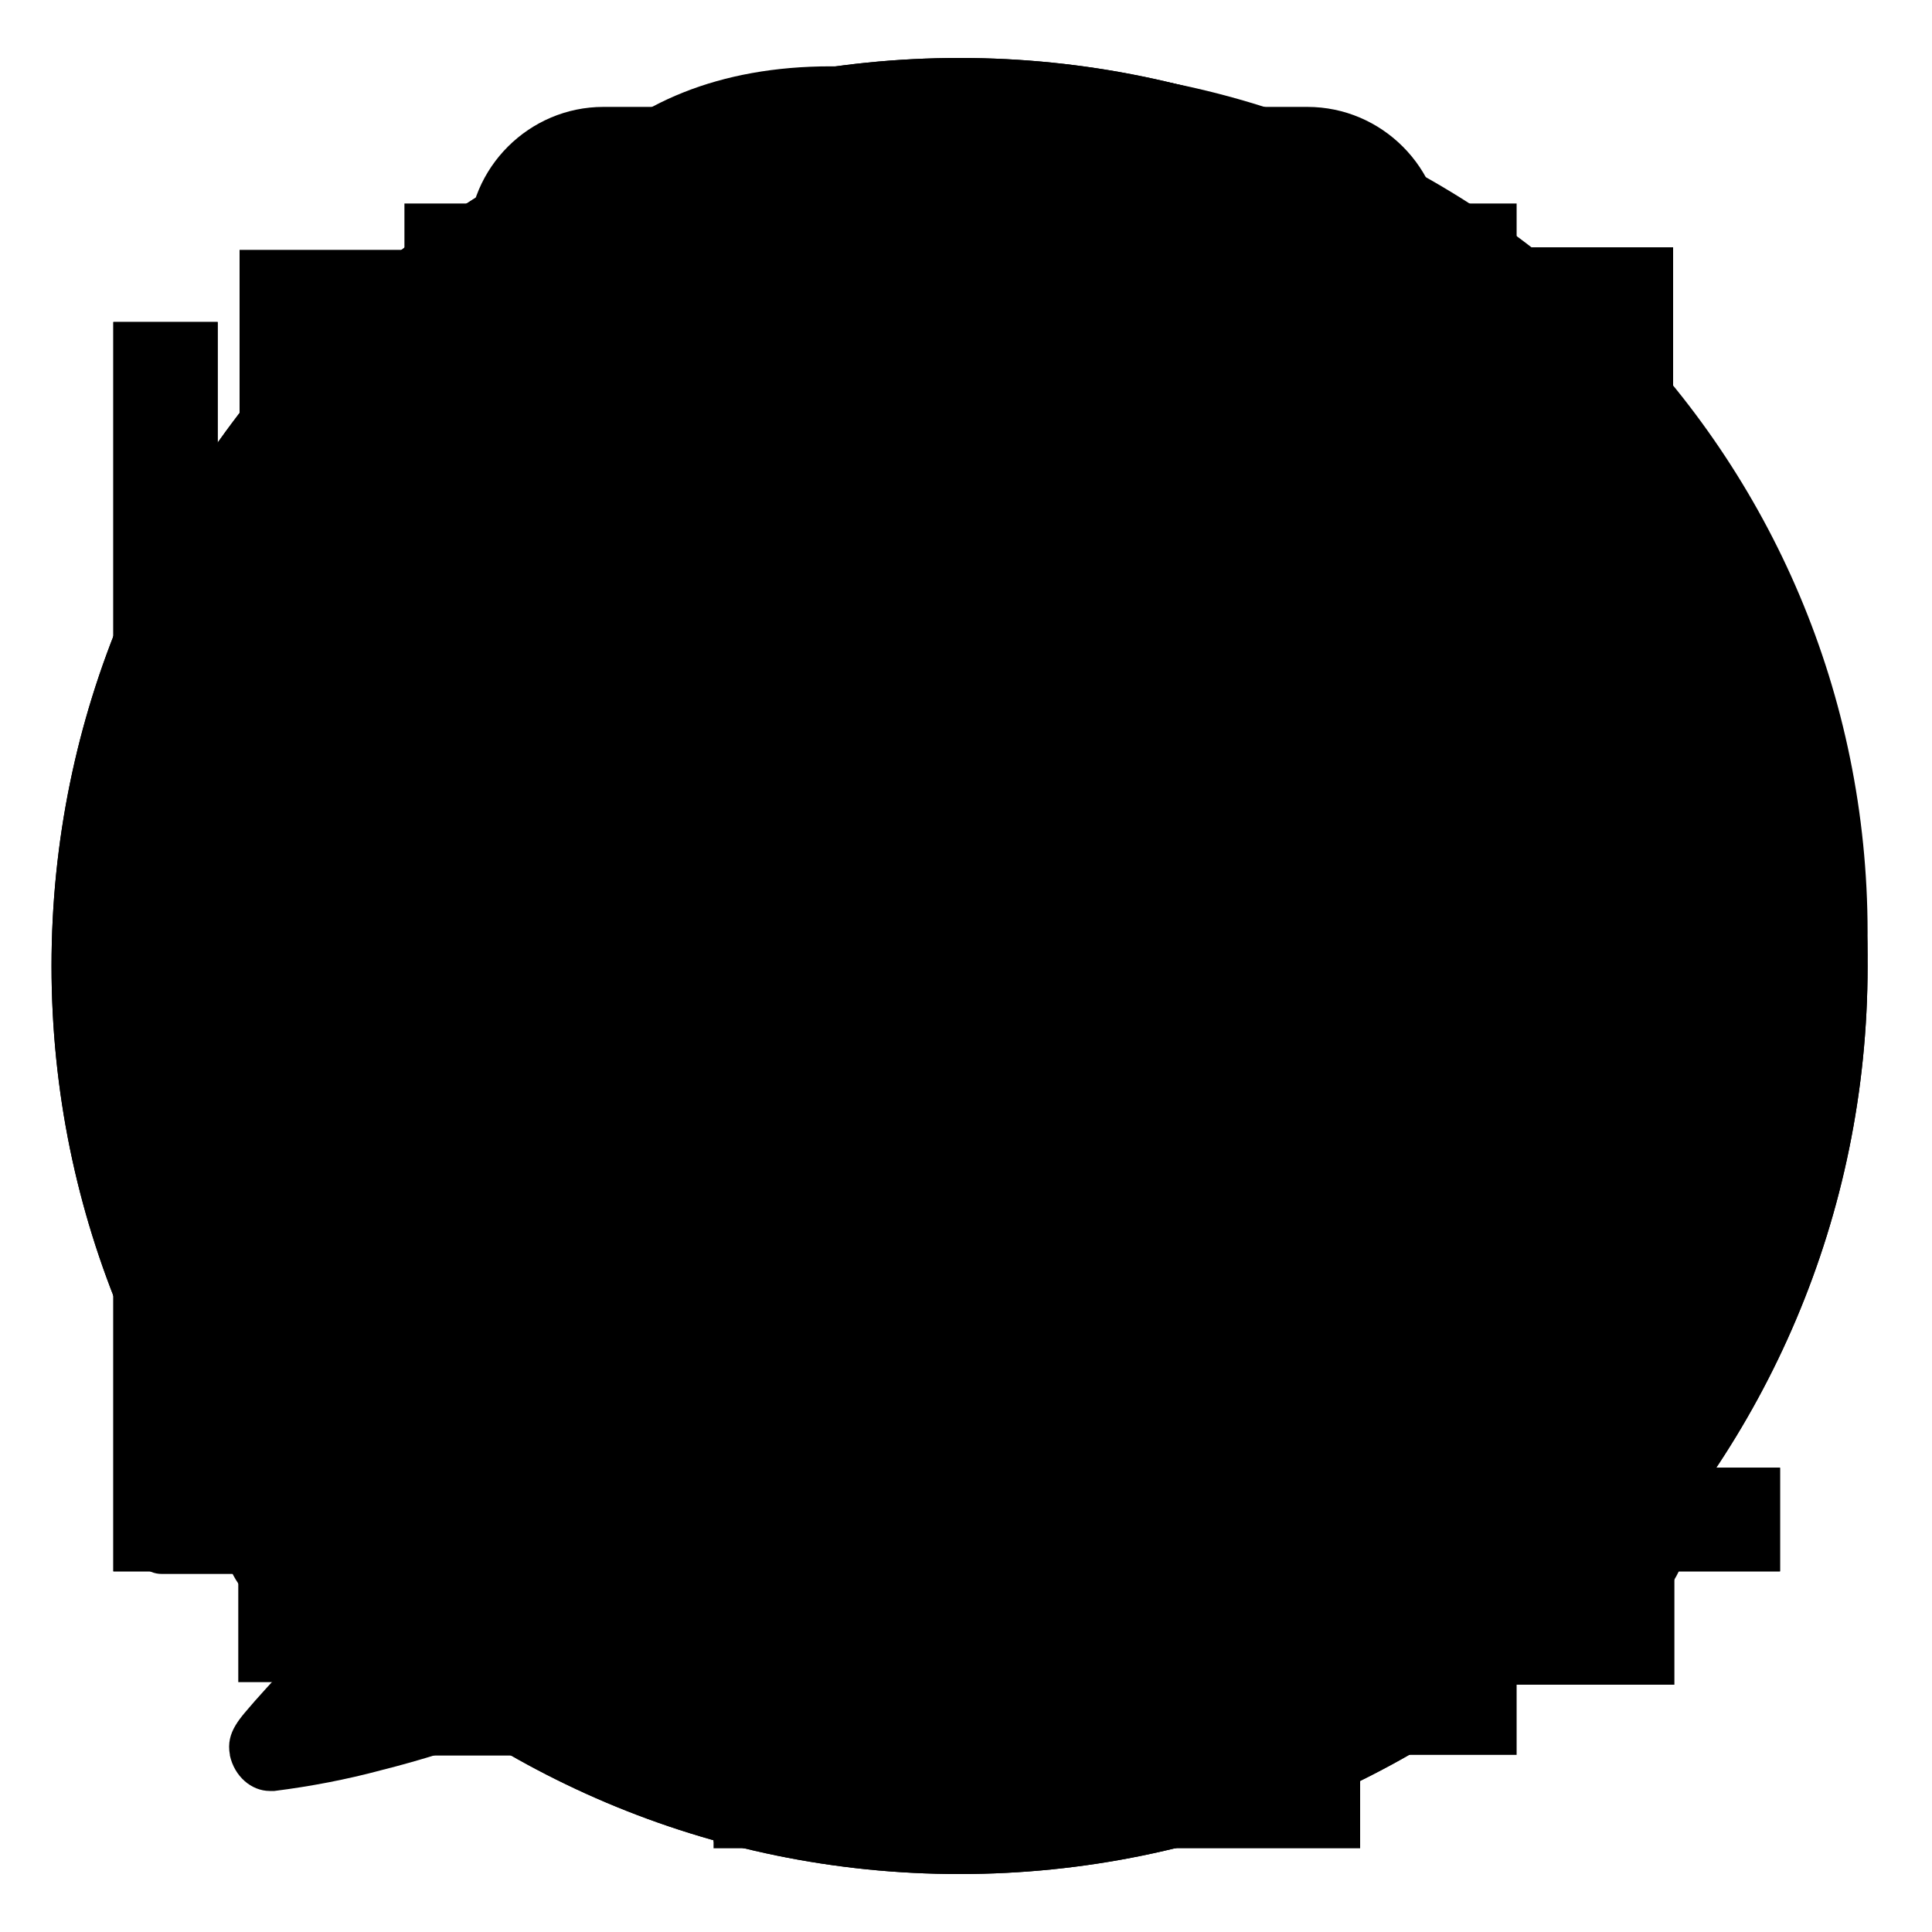
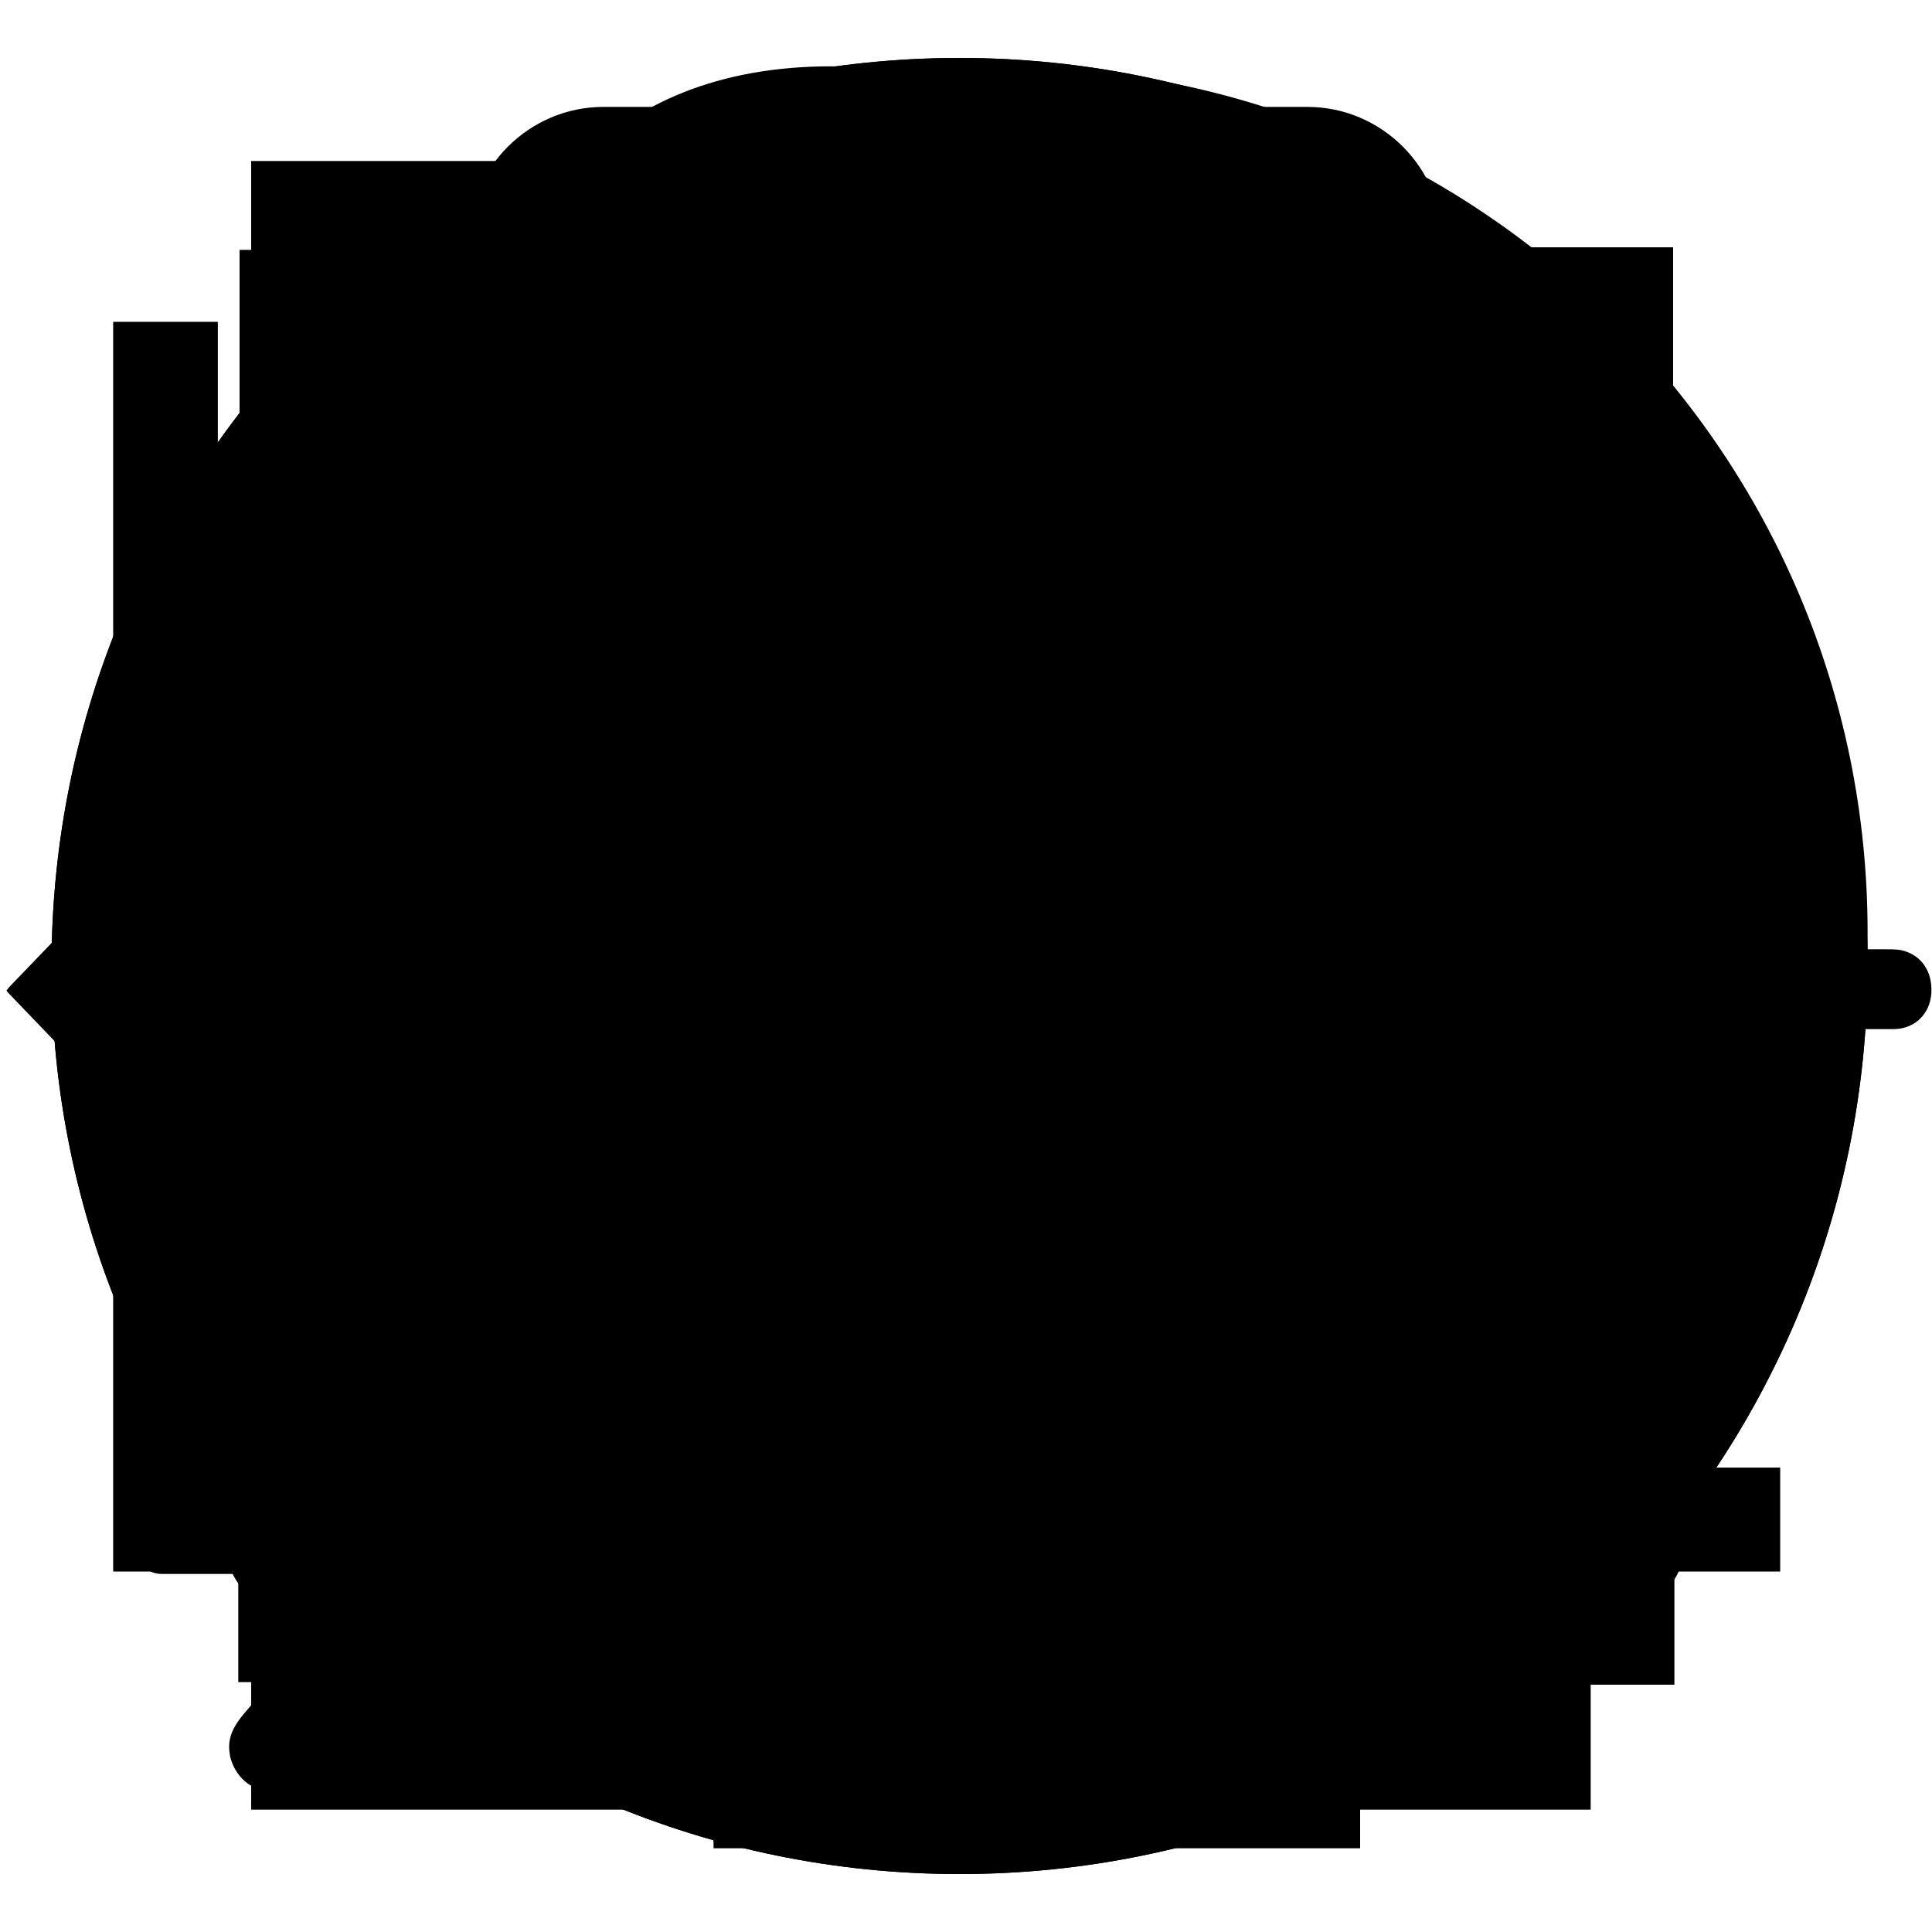
<svg xmlns="http://www.w3.org/2000/svg" version="1.1" id="metric-icons" x="0px" y="0px" viewBox="0 0 300 300" style="enable-background:new 0 0 300 300;" xml:space="preserve">
  <style type="text/css">
	.st0{display:none;}
	.st1{fill:#010101;}
</style>
  <path id="not-used1" class="st0" d="M619.4-134c3.7,5.2,7,10.8,10.2,16.3c0.5,0.9,1.2,1.5,2.2,1.4s1.5-0.7,1.9-1.6  c2.6-6.7,5.6-13.2,9-19.5c6.7-12.7,15-24.4,25-34.8c2.8-2.8,5.7-5.6,8.6-8.4c0.9-0.9,1.8-1.7,2.4-2.8c1.2-1.9,0.5-3.9-1.7-4.6  c-1.3-0.4-2.6-0.3-4,0.1c-2.2,0.7-4.1,1.9-6,3.2c-4.5,3.1-8.7,6.9-12.6,10.6c-8.7,8.3-16.7,17.1-24.5,26.2c-0.4,0.4-0.6,0.4-1,0.2  c-4-2-7.9-4-12.1-5.5c-2.1-0.8-4.3-1.5-6.6-1.5c-0.2,0-0.4,0-0.6,0c-2.2,0.1-3.7,1.3-4.2,3.2c-0.2,1.1-0.1,2,0.9,2.9  C611.2-144.2,615.6-139.3,619.4-134z M733.1-96c-0.8,0-2.1-2.6-2.1-3.5V-203c0-0.8,1.3-1,2.1-1H756v-24.5  c0-14.3-10.3-24.5-24.7-24.5H552.5c-14.3,0-27.5,10.2-27.5,24.5v24.5h23.8c0.8,0,1.2,0.2,1.2,1v103.5c0,0.8-0.4,3.5-1.2,3.5H525  v22.1c0,14.3,13.2,26.9,27.5,26.9h178.8c14.3,0,24.7-12.6,24.7-26.9V-96H733.1z M698-98.5c0,0.8-0.7,1.5-1.5,1.5h-111  c-0.8,0-1.5-0.7-1.5-1.5v-104c0-0.8,0.7-1.5,1.5-1.5h111c0.8,0,1.5,0.7,1.5,1.5V-98.5z M568.2-220.3h-16.6v-16.5h16.6V-220.3z   M608.9-220.3h-16.6v-16.5h16.6V-220.3z M649.7-220.3h-16.6v-16.5h16.6V-220.3z M690.4-220.3h-16.6v-16.5h16.6V-220.3z M731.1-220.3  h-16.6v-16.5h16.6V-220.3z M568.2-66.5h-16.6v-16.6h16.6V-66.5z M608.9-66.5h-16.6v-16.6h16.6V-66.5z M649.7-66.5h-16.6v-16.6h16.6  V-66.5z M690.4-66.5h-16.6v-16.6h16.6V-66.5z M731.1-66.5h-16.6v-16.6h16.6V-66.5z" />
  <g id="ctr">
    <path d="M91.7,177c8.3,8.9,16.4,16.2,23.2,14.9c4.7-0.9,4.6-6.4,4.6-6.4s-2.3-84,0-123.5c0.7-12.7,21.2-11.4,22.7-1.4   c1.8,12.7,5,77.2,5,77.2s6.4-0.9,9.6-1.4c3.2-0.5,7.3,0.9,7.3,0.9s58.5,16,63.1,20.5s2.7,7.4,2.7,7.4s1.8,49.8,0,60.8   S212,255.1,212,255.1H111.1c0,0-22.8-25.6-35-48.3s-12.1-39.5-3.3-41.1C81.6,164.3,88.2,173.2,91.7,177z M211.2,265.5H110.8V286   h100.4L211.2,265.5L211.2,265.5z M154.9,106.5c0,0,25.8-13.6,25.8-42.9s-17-53.3-51.7-53.3S76.2,33.2,76.2,63.5s33,46.1,33,46.1   l0.5-53.2c0,0,1.5-12,20.8-12s21,12.9,21,12.9l2.7,49.3L154.9,106.5z" />
  </g>
  <g id="viewability">
    <path d="M148.7,62.8C61.6,62.8,14.5,150,14.5,150s42.7,87.2,134.2,87.2c89,0,130.8-87.2,130.8-87.2S235.9,62.8,148.7,62.8z    M148.7,211.9c-34.2,0-61.9-27.7-61.9-61.9s27.7-61.9,61.9-61.9s61.9,27.7,61.9,61.9S182.9,211.9,148.7,211.9z M148.7,187   c-20.5,0-37-16.6-37-37s16.6-37,37-37s37,16.6,37,37S169.2,187,148.7,187z" />
  </g>
  <g id="time-in-view">
    <path d="M148.5,66.2c-59.1,0-107,47.9-107,107s47.9,107,107,107s107-47.9,107-107S207.6,66.2,148.5,66.2z M144.5,174V92.8   c0,0,2.4-0.1,3.3-0.1c44.4,0,80.8,36.3,80.8,80.7c0,0.1,0.4,0.6,0.4,0.6H144.5z M199.3,68.2l7.3-8.9c3.2-4,9.1-4.5,13.1-1.3   l17.6,14.4c4,3.2,4.5,9.1,1.3,13.1l-5.8,7.1C223.2,82.6,211.9,74.3,199.3,68.2z M180.4,34c0,7.1-5.8,13-13,13h-7.9v12h-27V47h-5.7   c-7.1,0-13-5.9-13-13s5.8-13,13-13h40.6C174.6,21,180.4,26.9,180.4,34z" />
  </g>
  <g id="replay-rate">
    <path d="M254.6,127.8c0,5-4.1,9.1-9.1,9.1h-63.4c-3.7,0-6.9-2.3-8.4-5.7c-1.4-3.3-0.7-7.2,2-9.8l19.5-19.5   c-13.3-12.3-30.9-19.4-49.4-19.4c-39.9,0-72.5,32.6-72.5,72.5s32.6,72.5,72.5,72.5c22.5,0,43.3-10.2,57.2-28.2c0.7-1,2-1.6,3.3-1.7   c1.3,0,2.5,0.4,3.5,1.3l19.4,19.5c1.7,1.6,1.7,4.2,0.3,6.1c-20.7,24.9-51.2,39.2-83.7,39.2c-59.9,0-108.7-48.8-108.7-108.7   S86,46.3,145.9,46.3c27.9,0,54.9,11.2,74.9,30L239.2,58c2.5-2.7,6.5-3.4,9.9-2c3.3,1.4,5.5,4.7,5.5,8.4L254.6,127.8L254.6,127.8z" />
  </g>
  <g id="impressions-old">
    <path d="M81.1,185.4H62.9l6.2-22.7c1.7-1.4,4.1-2.1,6.5-2.1h15.5h32.6V121c0-4.8-2.6-9.7-5.6-15.4c-4.1-7.7-8.7-16.4-8.7-28.1   c0-21.4,17.4-38.8,38.8-38.8S187,56.1,187,77.5c0,11.7-4.6,20.4-8.7,28.1c-3,5.7-5.6,10.6-5.6,15.3v39.5h32.8H221   c2.5,0,4.8,0.8,6.5,2.1l6.2,22.7h-18.2H81.1V185.4z M248.1,196.8H48.5c-7.6,0-13.9,6.2-13.9,13.9v27.4c0,7.6,6.2,13.9,13.9,13.9   h199.6c7.6,0,13.9-6.2,13.9-13.9v-27.4C262,203,255.7,196.8,248.1,196.8z" />
  </g>
  <g id="hot">
    <path d="M180.4,20.7c0,0,12.4,99.3-24.8,99.3S93.5,70.3,93.5,70.3S31.4,120,43.8,194.4s74.5,86.9,111.7,86.9s99.3-37.2,99.3-111.7   S180.4,20.7,180.4,20.7z M198.4,209.4c-14.9,27.5-70.8,42.4-86.9,15.8c-16.2-26.8,9.9-54,41.6-62.4c31.6-8.4,46.5-29.8,46.5-29.8   S223.9,162.3,198.4,209.4z" />
  </g>
  <g id="clicks">
    <polygon points="215.9,221.8 168.1,158.1 210.6,140 81.1,65.2 80.8,65.4 110.8,211.9 141.2,177 186.6,242.7  " />
  </g>
  <g id="impressions">
    <path d="M224.5,44.7c0-9.2-7.4-16.7-16.5-16.7H89c-9.1,0-16.5,7.5-16.5,16.7v210.5c0,9.2,7.4,16.7,16.5,16.7h119.1   c9.1,0,16.5-7.5,16.5-16.7V44.7H224.5z M115.4,47h66.2c1.1,0,2.1,1.3,2.1,2.5s-0.9,2.5-2.1,2.5h-66.2c-1.1,0-2.1-1.3-2.1-2.5   C113.3,48.3,114.2,47,115.4,47z M148.5,261.6c-6.6,0-12-5.4-12-12s5.4-12,12-12s12,5.4,12,12S155.1,261.6,148.5,261.6z M207.5,225   h-119V66h119V225z M202.5,72h-109v82h109V72z M148.5,118h-11v9h-8v-9h-8v-8h8v-10h8v10h11V118z M173.5,131h-8v-29.1   c-2,0.7-2.7,1.4-4.1,2c-1.4,0.6-2.9,1.2-4.2,1.6l-2.6-6.5c1.1-0.4,2.2-1,3.4-1.5c1.2-0.6,2.3-1.2,3.4-1.9c1.1-0.7,2.2-1.4,3.2-2.2   c1-0.8,1.9-1.1,2.8-2.5h6.1L173.5,131L173.5,131z" />
  </g>
  <g id="completion-rate">
    <path d="M257.7,150c0,60.2-49,109.2-109.2,109.2S39.3,210.2,39.3,150c0-23.7,7.5-46.2,21.6-65.2l0.2,0.2c2-2.7,5.2-4.4,8.9-4.4   c6.1,0,11.1,5,11.1,11.1c0,3.2-1.4,6.2-3.6,8.2c-10.4,14.7-16,32-16,50.2c0,47.9,39,86.9,86.9,86.9s86.9-39,86.9-86.9   s-39-86.9-86.9-86.9c-20.3,0-40,7.1-55.6,20.1L78.8,66c19.5-16.3,44.3-25.2,69.8-25.2C208.8,40.8,257.7,89.8,257.7,150z    M120.7,175.1c5.1,7.2,9.6,14.8,13.9,22.4c0.7,1.2,1.6,2,3,1.9s2.1-1,2.6-2.2c3.6-9.2,7.7-18.1,12.3-26.8   c9.2-17.4,20.4-33.5,34.1-47.7c3.8-3.9,7.8-7.7,11.7-11.5c1.2-1.2,2.4-2.4,3.3-3.8c1.7-2.6,0.7-5.3-2.3-6.3   c-1.8-0.6-3.6-0.4-5.4,0.2c-3,1-5.6,2.6-8.2,4.4c-6.2,4.3-11.8,9.4-17.2,14.6c-11.8,11.4-22.8,23.4-33.4,35.9   c-0.5,0.6-0.8,0.6-1.4,0.3c-5.4-2.8-10.8-5.5-16.5-7.6c-2.9-1.1-5.8-2-9-2c-0.3,0-0.6,0-0.8,0c-3,0.1-5.1,1.8-5.7,4.4   c-0.3,1.5-0.1,2.8,1.2,4C109.6,161.1,115.5,167.8,120.7,175.1z" />
  </g>
  <g id="video-completions">
    <path d="M257.7,150c0,60.2-49,109.2-109.2,109.2S39.3,210.2,39.3,150c0-23.7,7.5-46.2,21.6-65.2l0.2,0.2c2-2.7,5.2-4.4,8.9-4.4   c6.1,0,11.1,5,11.1,11.1c0,3.2-1.4,6.2-3.6,8.2c-10.4,14.7-16,32-16,50.2c0,47.9,39,86.9,86.9,86.9s86.9-39,86.9-86.9   s-39-86.9-86.9-86.9c-20.3,0-40,7.1-55.6,20.1L78.8,66c19.5-16.3,44.3-25.2,69.8-25.2C208.8,40.8,257.7,89.8,257.7,150z M125.2,200   l69.6-51l-69.6-51C125.2,98,125.2,200,125.2,200z" />
  </g>
  <g id="engagement-rate">
    <path id="_x3C_Compound_Path_x3E_" d="M91.7,178c8.3,8.9,16.4,16.2,23.2,14.9c4.7-0.9,4.6-6.4,4.6-6.4s-2.3-84,0-123.5   c0.7-12.7,21.2-11.4,22.7-1.4c1.8,12.7,5,77.2,5,77.2s6.4-0.9,9.6-1.4c3.2-0.5,7.3,0.9,7.3,0.9s58.5,16,63.1,20.5s2.7,7.4,2.7,7.4   s1.8,49.8,0,60.8S212,256.1,212,256.1H111.1c0,0-22.8-25.6-35-48.3s-12.1-39.5-3.3-41.1C81.6,165.3,88.2,174.2,91.7,178z    M211.2,266.5H110.8V287h100.4L211.2,266.5L211.2,266.5z M154.6,63.9l52.2-8.6l-33.6-40.9L154.6,63.9z M106.5,114l-29-29l-29,29   l29,29L106.5,114z M207.5,78.7c-14,0-25.4,11.4-25.4,25.4s11.4,25.4,25.4,25.4s25.4-11.4,25.4-25.4S221.5,78.7,207.5,78.7z" />
  </g>
  <g id="expand-rate">
    <polygon points="123.2,38.8 37.2,38.8 37.2,124.9 65.7,96.4 98.2,129 127.4,99.8 94.8,67.3  " />
    <polygon points="37,175.1 37,261.2 123,261.2 94.6,232.7 127.1,200.2 98,171 65.4,203.6  " />
    <polygon points="173.8,38.4 259.8,38.4 259.8,124.4 231.3,96 198.8,128.5 169.6,99.4 202.2,66.8  " />
    <polygon points="260,175.6 260,261.6 174,261.6 202.4,233.2 169.9,200.6 199,171.5 231.6,204  " />
  </g>
  <g id="full-view">
    <path d="M148.7,62.8C61.6,62.8,14.5,150,14.5,150s42.7,87.2,134.2,87.2c89,0,130.8-87.2,130.8-87.2S235.9,62.8,148.7,62.8z    M148.7,211.9c-34.2,0-61.9-27.7-61.9-61.9s27.7-61.9,61.9-61.9s61.9,27.7,61.9,61.9S182.9,211.9,148.7,211.9z M123,170.9   c4.1,5.4,11.3,14.5,14.8,20.2c0.6,0.9,1.3,1.5,2.4,1.4c1.1-0.1,1.7-0.8,2.1-1.7c2.9-6.9,8.5-17.9,12.2-24.5   c7.4-13.1,16.5-25.2,27.5-35.9c3.1-2.9,6.3-5.8,9.4-8.7c1-0.9,1.9-1.8,2.7-2.9c1.4-2-2.9-4-5.3-4.7c-1.5-0.5-5.2-0.3-6.6,0.2   c-2.4,0.8-4.5,2-6.6,3.3c-5,3.2-9.5,7.1-13.9,11c-9.5,8.6-16.1,17.6-24.7,27c-0.4,0.5-0.6,0.5-1.1,0.2c-4.4-2.1-16.7-9.5-21.3-11.1   c-2.3-0.8-4.7-1.5-7.3-1.5c-0.2,0-0.5,0-0.6,0c-2.4,0.1-4.1,1.4-4.6,3.3c-0.2,1.1-0.1,2.1,1,3C108.5,154.1,118.8,165.4,123,170.9z" />
  </g>
  <path id="dismissal-rate" class="st1" d="M147,22.1c-69.6,0-126,56.4-126,126s56.4,126,126,126s126-56.4,126-126  S216.6,22.1,147,22.1z M204.6,197l-9.8,9.8L147,157.9l-47.8,48.9l-9.8-9.8l47.8-48.9L89.4,99.2l9.8-9.8l47.8,48.9l47.8-48.9l9.8,9.8  l-48,48.9L204.6,197z" />
  <path id="comments-old" d="M146.7,74.4c-60.2,0-111.2,33.9-111.2,74.1c0,21.6,14.5,42.1,39.5,56.3l12.6,7.2l-3.9,13.9  c-2.8,10.3-6.4,18.2-10.1,24.9c14.6-6.1,27.9-14.3,39.8-24.8l6.2-5.5l8.3,0.9c6.2,0.7,12.6,1.2,18.8,1.2  c60.2,0,111.2-33.9,111.2-74.1S206.9,74.4,146.7,74.4z M276.4,148.5c0,51.2-58,92.6-129.7,92.6c-7.1,0-14.2-0.4-21-1.2  c-19,16.8-41.5,28.7-66.6,35c-5.2,1.4-10.9,2.5-16.5,3.2h-0.7c-2.9,0-5.5-2.3-6.2-5.5v-0.1c-0.7-3.6,1.7-5.8,3.9-8.4  c9.1-10.3,19.5-19,26.3-43.1C36.1,204.1,17,177.9,17,148.5c0-51.1,58-92.6,129.7-92.6l0,0C218.3,55.8,276.4,97.4,276.4,148.5  L276.4,148.5z" />
  <path id="menu" d="M95.5,153c0,14-11.2,25.2-25.2,25.2S45.1,167,45.1,153s11.2-25.2,25.2-25.2S95.5,139,95.5,153z M171.1,153  c0,14-11.2,25.2-25.2,25.2S120.7,167,120.7,153s11.2-25.2,25.2-25.2C159.8,127.8,171.1,139,171.1,153z M246.6,153  c0,14-11.2,25.2-25.2,25.2S196.2,167,196.2,153s11.2-25.2,25.2-25.2S246.6,139,246.6,153z" />
  <path id="chart-bar" d="M54,215.5v24.8c0,2.3-1.8,4.1-4.1,4.1H25.1c-2.3,0-4.1-1.8-4.1-4.1v-24.8c0-2.3,1.8-4.1,4.1-4.1h24.8  C52.2,211.4,54,213.2,54,215.5z M103.6,199v41.3c0,2.3-1.8,4.1-4.1,4.1H74.7c-2.3,0-4.1-1.8-4.1-4.1V199c0-2.3,1.8-4.1,4.1-4.1h24.8  C101.7,194.9,103.6,196.7,103.6,199z M153.1,166v74.3c0,2.3-1.8,4.1-4.1,4.1h-24.8c-2.3,0-4.1-1.8-4.1-4.1V166  c0-2.3,1.8-4.1,4.1-4.1H149C151.3,161.9,153.1,163.7,153.1,166z M202.6,116.5v123.8c0,2.3-1.8,4.1-4.1,4.1h-24.8  c-2.3,0-4.1-1.8-4.1-4.1V116.5c0-2.3,1.8-4.1,4.1-4.1h24.8C200.8,112.3,202.6,114.1,202.6,116.5z M252.1,50.4v189.9  c0,2.3-1.8,4.1-4.1,4.1h-24.8c-2.3,0-4.1-1.8-4.1-4.1V50.4c0-2.3,1.8-4.1,4.1-4.1H248C250.3,46.3,252.1,48.1,252.1,50.4z" />
  <path id="chart-line" d="M276.4,227.9V244H17.6V50h16.2v177.9H276.4z M260.2,70.2v55c0,3.5-4.3,5.4-6.9,2.8L238,112.6l-80,80  c-1.6,1.6-4.2,1.6-5.8,0l-29.4-29.4l-52.6,52.6l-24.3-24.3l73.9-73.9c1.6-1.6,4.2-1.6,5.8,0L155,147l58.6-58.6l-15.3-15.3  c-2.7-2.7-0.8-6.9,2.8-6.9h55C258.5,66.1,260.2,67.9,260.2,70.2z" />
  <path id="chart-area" d="M276.4,227.9V244H17.6V50h16.2v177.9H276.4z M227.9,98.5l32.4,113.2H50v-72.8l56.6-72.8l72.8,72.8  L227.9,98.5z" />
  <path id="logo-icon" d="M166.9,63.6c-1-3.2-2.9-5-6.3-5h-31c-3.2,0-5.3,1.6-6.3,5L80.5,229.8c-1,3.2,0.3,5,3.5,5h105.3h16.4  c3.5,0,5-1.9,3.9-5L166.9,63.6z" />
  <path id="linkedin" d="M76.1,215.6H104v-83.8H76.1V215.6z M105.8,105.9c-0.1-8.2-6-14.5-15.6-14.5s-15.8,6.3-15.8,14.5  c0,8,6,14.5,15.5,14.5H90C99.8,120.4,105.8,113.9,105.8,105.9z M176.5,215.6h27.9v-48.1c0-25.7-13.8-37.7-32.1-37.7  c-15,0-21.6,8.3-25.2,14.1h0.2v-12.2h-27.9c0,0,0.4,7.9,0,83.8l0,0h27.9v-46.9c0-2.4,0.1-5,0.8-6.8c2.1-5,6.6-10.1,14.4-10.1  c10,0,14,7.6,14,19L176.5,215.6L176.5,215.6z M233,95.1V211c0,19.2-15.6,34.8-34.8,34.8H82.3c-19.2,0-34.8-15.6-34.8-34.8V95.1  c0-19.2,15.6-34.8,34.8-34.8h115.9C217.4,60.3,233,75.9,233,95.1z" />
  <path id="fb" d="M201.1,60.8c19.3,0,34.9,15.6,34.9,34.9V212c0,19.3-15.6,34.9-34.9,34.9h-22.8v-72.1h24.1l3.6-28.1h-27.7v-17.9  c0-8.1,2.2-13.6,13.9-13.6l14.8-0.1V90c-2.5-0.4-11.4-1.1-21.6-1.1c-21.4,0-36.2,13.1-36.2,37.1v20.7H125v28.1h24.2v72.1H84.8  c-19.3,0-34.9-15.6-34.9-34.9V95.7c0-19.3,15.6-34.9,34.9-34.9L201.1,60.8L201.1,60.8z" />
  <path id="expand-plus" d="M202.1,157.8V141c0-4.6-3.8-8.4-8.4-8.4h-33.5V99.1c0-4.6-3.8-8.4-8.4-8.4H135c-4.6,0-8.4,3.8-8.4,8.4  v33.5H93.1c-4.6,0-8.4,3.8-8.4,8.4v16.8c0,4.6,3.8,8.4,8.4,8.4h33.5v33.5c0,4.6,3.8,8.4,8.4,8.4h16.8c4.6,0,8.4-3.8,8.4-8.4v-33.5  h33.5C198.3,166.2,202.1,162.4,202.1,157.8z M244,149.4c0,55.5-45.1,100.6-100.6,100.6S42.8,204.9,42.8,149.4S87.9,48.8,143.4,48.8  S244,93.9,244,149.4z" />
  <path id="expand-minus" d="M202.1,157.8V141c0-4.6-3.8-8.4-8.4-8.4H93.1c-4.6,0-8.4,3.8-8.4,8.4v16.8c0,4.6,3.8,8.4,8.4,8.4h100.6  C198.3,166.2,202.1,162.4,202.1,157.8z M244,149.4c0,55.5-45.1,100.6-100.6,100.6S42.8,204.9,42.8,149.4S87.9,48.8,143.4,48.8  S244,93.9,244,149.4z" />
  <path id="arrow-right" d="M213.7,148.7L93.5,243.1V54.3L213.7,148.7z" />
  <path id="target" d="M155.5,10.3C81.2,10.3,21,70.5,21,144.8s60.2,134.5,134.5,134.5S290,219.1,290,144.8S229.8,10.3,155.5,10.3z   M155.5,237.3c-51.1,0-92.5-41.4-92.5-92.5s41.4-92.5,92.5-92.5S248,93.7,248,144.8S206.6,237.3,155.5,237.3z M155.5,97.3  c26.2,0,47.5,21.3,47.5,47.5s-21.3,47.5-47.5,47.5S108,171,108,144.8S129.3,97.3,155.5,97.3z" />
  <path id="tag" d="M200.9,116.9c8.9,0,16-7.1,16-16s-7.1-16-16-16s-16,7.1-16,16S192,116.9,200.9,116.9z M129,250  c-4.2,0-8.4-1.7-11.2-4.6l-61.4-61.3c-2.9-3-4.6-7.1-4.6-11.4c0-4.2,1.7-8.4,4.6-11.2l89.3-89.2C152,66,164.1,61,172.9,61h51.9  c8.7,0,16,7.2,16,16v51.9c0,8.9-5,21-11.4,27.3l-89.1,89.2C137.4,248.3,133.3,250,129,250z" />
  <path id="plus" d="M202.1,157.8V141c0-4.6-3.8-8.4-8.4-8.4h-33.5V99.1c0-4.6-3.8-8.4-8.4-8.4H135c-4.6,0-8.4,3.8-8.4,8.4v33.5H93.1  c-4.6,0-8.4,3.8-8.4,8.4v16.8c0,4.6,3.8,8.4,8.4,8.4h33.5v33.5c0,4.6,3.8,8.4,8.4,8.4h16.8c4.6,0,8.4-3.8,8.4-8.4v-33.5h33.5  C198.3,166.2,202.1,162.4,202.1,157.8z" />
  <path id="pencil-square" d="M95.1,181.4l22.5,22.5l-7.7,7.7h-8.3v-14.2H87.4v-8.3L95.1,181.4z M156.4,123.7c1.2,1,0.9,3.1-0.4,4.4  l-43.1,43.1c-1.3,1.3-3.4,1.6-4.4,0.4c-1.2-1-0.9-3.1,0.4-4.4l43.1-43.1C153.3,122.8,155.4,122.5,156.4,123.7z M115.8,225.8  l80.5-80.5l-42.6-42.6l-80.5,80.5v42.6L115.8,225.8L115.8,225.8z M205.9,135.8l13.6-13.6c5.5-5.5,5.5-14.7,0-20.1L197,79.5  c-5.5-5.5-14.7-5.5-20.1,0l-13.6,13.6L205.9,135.8z M262.7,78.9V221c0,23.5-19.1,42.6-42.6,42.6H77.9c-23.5,0-42.6-19.1-42.6-42.6  V78.9c0-23.5,19.1-42.6,42.6-42.6H220C243.6,36.3,262.7,55.4,262.7,78.9z" />
  <path id="play" d="M149,26c68.5,0,124,55.5,124,124s-55.5,124-124,124S25,218.5,25,150S80.5,26,149,26z M211,158.9  c3.2-1.8,5.2-5.2,5.2-8.9s-1.9-7.1-5.2-8.9l-87.8-51.7c-3.1-1.9-7.1-1.9-10.3-0.2c-3.2,1.9-5.2,5.3-5.2,9v103.3c0,3.7,1.9,7.1,5.2,9  c1.6,0.8,3.4,1.3,5.2,1.3s3.6-0.5,5.2-1.5L211,158.9z" />
  <path id="pause" d="M137.2,202.9V97.1c0-3.3-2.6-5.9-5.9-5.9h-47c-3.3,0-5.9,2.6-5.9,5.9v105.8c0,3.3,2.6,5.9,5.9,5.9h47  C134.7,208.8,137.2,206.2,137.2,202.9z M219.5,202.9V97.1c0-3.3-2.6-5.9-5.9-5.9h-47c-3.3,0-5.9,2.6-5.9,5.9v105.8  c0,3.3,2.6,5.9,5.9,5.9h47C216.9,208.8,219.5,206.2,219.5,202.9z M290,150c0,77.8-63.2,141-141,141S8,227.8,8,150S71.2,9,149,9  S290,72.2,290,150z" />
  <path id="stop" d="M207.8,202.9V97.1c0-3.3-2.6-5.9-5.9-5.9H96.1c-3.3,0-5.9,2.6-5.9,5.9v105.8c0,3.3,2.6,5.9,5.9,5.9h105.8  C205.2,208.8,207.8,206.2,207.8,202.9z M290,150c0,77.8-63.2,141-141,141S8,227.8,8,150S71.2,9,149,9S290,72.2,290,150z" />
  <path id="arrow-down" d="M159.6,248.8L65.2,128.6H254L159.6,248.8z" />
  <path id="lock" d="M209.1,119.8h-3.5V77.4c0-23.4-19-42.4-42.4-42.4h-28.3c-23.4,0-42.4,19-42.4,42.4v42.4H89  c-5.8,0-10.6,4.8-10.6,10.6v106c0,5.8,4.8,10.6,10.6,10.6h120.1c5.8,0,10.6-4.8,10.6-10.6v-106C219.7,124.6,214.9,119.8,209.1,119.8  z M120.7,77.4c0-7.8,6.3-14.1,14.1-14.1h28.3c7.8,0,14.1,6.3,14.1,14.1v42.4h-56.5L120.7,77.4L120.7,77.4z" />
-   <path id="filter" d="M185.2,113.6c-1.4-14.2-9.4-24.1-21.8-30.6c-1.8-0.9-2.4-1.9-2.4-3.8c0.1-14.8,0-29.6,0-44.4c0-1,0-2,0-3.2  c-8,0-15.7,0-23.9,0c0,1.2,0,2.2,0,3.3c0,14.8,0,29.6,0,44.4c0,1.8-0.6,2.7-2.2,3.7c-4.3,2.9-8.7,5.7-12.3,9.4  c-6.9,7.1-10.7,15.9-9.7,25.9c1.4,14.1,9.5,23.9,21.6,30.4c1.9,1,2.5,2,2.5,4.1c-0.1,38.9,0,77.8,0,116.6c0,1.1,0,2.2,0,3.2  c8.2,0,15.9,0,23.9,0c0-1.3,0-2.5,0-3.6c0-38.8,0-77.6,0-116.3c0-1.9,0.6-2.8,2.2-3.9c4.2-2.8,8.6-5.6,12.1-9.2  C182.3,132.4,186.2,123.7,185.2,113.6z M149.2,128c-6.7,0-12.3-5.6-12.2-12.3c0.1-6.7,5.7-12.2,12.3-12.1s12,5.5,12,12.1  C161.4,122.4,155.8,128,149.2,128z M109.8,180.3c-2.9-11.3-10.2-19.3-20.5-24.7c-2-1.1-2.5-2.2-2.5-4.3c0.1-38.8,0-77.6,0-116.3  c0-1.1,0-2.2,0-3.4c-8.1,0-16,0-24,0c0,1.3,0,2.3,0,3.3c0,38.9,0,77.7,0,116.6c0,1.9-0.4,3-2.3,3.9c-5.3,2.4-9.7,6.1-13.4,10.6  c-6.4,7.8-9.8,16.7-8.1,27c2.2,13,10.1,22,21.5,28.1c1.8,1,2.3,2,2.3,3.9c-0.1,14.7,0,29.4,0,44.2c0,1.1,0,2.2,0,3.4  c8.2,0,15.9,0,24,0c0-1.2,0-2.2,0-3.2c0-14.9,0-29.8,0-44.7c0-1.7,0.5-2.6,2-3.5c3.6-2.2,7.3-4.4,10.3-7.3  C108.7,204.7,113.2,193.5,109.8,180.3z M74.8,200.5c-6.7,0-12.3-5.7-12.2-12.3c0.1-6.5,5.5-12,12.1-12.1c6.7-0.1,12.2,5.4,12.2,12.2  C86.9,195.1,81.5,200.6,74.8,200.5z M259.3,195.8c-2.2-13-9.9-22.1-21.3-28.2c-2-1.1-2.5-2.2-2.5-4.3c0.1-42.8,0-85.7,0-128.5  c0-1.1,0-2.2,0-3.2c-8.3,0-16,0-24,0c0,1.4,0,2.6,0,3.8c0,42.7,0,85.3,0.1,128c0,2.3-0.9,3.2-2.7,4.5c-4.4,3-8.9,6.1-12.5,10  c-11.6,12.9-11.8,30.3-1.1,43.9c4.3,5.5,9.8,9.6,16.3,12.6c0,12.7,0,25.4,0,38.1c8,0,15.8,0,23.9,0c0-1.2,0-2.2,0-3.2  c0-10.9,0-21.7,0-32.6c0-1.7,0.5-2.7,2.1-3.4c5.5-2.6,10.2-6.5,14-11.2C257.7,214.4,260.9,205.7,259.3,195.8z M223.5,212.6  c-6.7,0-12.1-5.5-12-12.3c0-6.9,5.3-12,12.3-12c6.6,0,12,5.4,12,12C235.8,207,230.1,212.6,223.5,212.6z" />
  <path id="calendar" d="M55.8,235.3h37.8v-37.8H55.8V235.3z M102.1,235.3h42.1v-37.8h-42.1V235.3z M55.8,189h37.8v-42H55.8V189z   M102.1,189h42.1v-42h-42.1V189z M55.8,138.5h37.8v-37.8H55.8V138.5z M152.5,235.3h42.1v-37.8h-42.1V235.3z M102.1,138.5h42.1v-37.8  h-42.1V138.5z M203,235.3h37.8v-37.8H203V235.3z M152.5,189h42.1v-42h-42.1V189z M106.3,75.5V37.6c0-2.2-2-4.2-4.2-4.2h-8.4  c-2.2,0-4.2,2-4.2,4.2v37.8c0,2.2,2,4.2,4.2,4.2h8.4C104.3,79.7,106.3,77.7,106.3,75.5z M203,189h37.8v-42H203V189z M152.5,138.5  h42.1v-37.8h-42.1V138.5z M203,138.5h37.8v-37.8H203V138.5z M207.2,75.5V37.6c0-2.2-2-4.2-4.2-4.2h-8.4c-2.2,0-4.2,2-4.2,4.2v37.8  c0,2.2,2,4.2,4.2,4.2h8.4C205.2,79.7,207.2,77.7,207.2,75.5z M257.7,67.1v168.2c0,9.2-7.6,16.8-16.8,16.8h-185  c-9.2,0-16.8-7.6-16.8-16.8V67.1c0-9.2,7.6-16.8,16.8-16.8h16.8V37.6c0-11.6,9.5-21,21-21h8.4c11.6,0,21,9.5,21,21v12.6h50.5V37.6  c0-11.6,9.5-21,21-21h8.4c11.6,0,21,9.5,21,21v12.6h16.8C250,50.2,257.7,57.9,257.7,67.1z" />
+   <path id="filter" d="M198.2,126.5c-5.6,8.1-11.3,16.9-16.8,26.7c-2.5,4.4-4.9,9-7.2,13.6h-56.9c-2.4-5.1-5-10.1-7.7-14.9  c-5.3-9.3-10.7-17.7-16-25.4H198.2z M214.4,105C234.8,80.2,251,68,251,68h-83.7h-43.7H40c0,0,16.6,11.9,37.4,37H214.4z M127.5,191.1  c11.5,31,16.9,58.9,16.9,58.9s6.7-27.9,19.1-58.9H127.5z" />
+   <path id="filter2" d="M198.2,126.5c-5.6,8.1-11.3,16.9-16.8,26.7c-2.5,4.4-4.9,9-7.2,13.6h-56.9c-2.4-5.1-5-10.1-7.7-14.9  c-5.3-9.3-10.7-17.7-16-25.4H198.2z M214.4,105C234.8,80.2,251,68,251,68h-83.7h-43.7H40c0,0,16.6,11.9,37.4,37H214.4z M125,208.5  c0,11.3,9.2,20.5,20.5,20.5s20.5-9.2,20.5-20.5s-9.2-20.5-20.5-20.5S125,197.2,125,208.5z" />
+   <path id="arrow-left" d="M68.8,222.5c-2-0.3-3.4-1.5-4.7-2.9c-20.8-21.7-41.7-43.4-62.5-65.1c-0.2-0.2-0.4-0.4-0.6-0.7  c0.2-0.2,0.3-0.4,0.5-0.6c21.1-21.9,42.1-43.9,63.2-65.8c1.8-1.9,4-2.7,6.5-2c2.3,0.6,3.8,2.2,4.3,4.5c0.6,2.3-0.1,4.3-1.8,6  c-5.3,5.5-10.7,11.1-16,16.6c-10.9,11.4-21.8,22.8-32.8,34.1c-0.2,0.2-0.4,0.4-0.7,0.8c0.6,0,1,0,1.4,0c89,0,178,0,267,0  c0.8,0,1.6,0,2.4,0.1c3.2,0.6,5.1,3.2,4.9,6.7c-0.2,3.2-2.5,5.5-5.7,5.6c-0.5,0-1,0-1.5,0c-89,0-178.1,0-267.1,0c-0.4,0-0.8,0-1.4,0  c0.3,0.4,0.5,0.6,0.8,0.8c16.1,16.8,32.2,33.5,48.3,50.3c0.2,0.2,0.4,0.4,0.6,0.6c1.6,1.7,2.4,3.7,1.6,6.1c-0.8,2.4-2.5,3.9-4.9,4.5  c-0.2,0-0.4,0.1-0.5,0.2C69.6,222.5,69.2,222.5,68.8,222.5z" />
+   <path id="download-file" d="M247,69c0,66.7,0,133.3,0,200c-2.4,5.6-6.4,9.6-12,12c-61.3,0-122.7,0-184,0c-5.6-2.4-9.6-6.4-12-12  c0-77.3,0-154.7,0-232c2.4-5.6,6.4-9.6,12-12c49.3,0,98.7,0,148,0C215,39.7,231,54.3,247,69z M55.4,41.2c0,74.7,0,149.1,0,223.5  c58.6,0,116.9,0,175.4,0c0-61.3,0-122.3,0-183.9c-14.7,0-29.1,0-43.8,0c0-13.5,0-26.4,0-39.6C142.9,41.2,99.3,41.2,55.4,41.2z   M203.2,64.7c5,0,9.4,0,14.8,0c-5.2-4.7-9.7-8.8-14.8-13.4C203.2,56.5,203.2,60.5,203.2,64.7z M39,25c0,4,0,8,0,12  c2.4-5.6,6.4-9.6,12-12C47,25,43,25,39,25z M39,281c4,0,8,0,12,0c-5.6-2.4-9.6-6.4-12-12C39,273,39,277,39,281z M247,281  c0-4,0-8,0-12c-2.4,5.6-6.4,9.6-12,12C239,281,243,281,247,281z M173.7,151c-7.5,6.7-14.7,13-22.7,20.2c0-25.4,0-49.6,0-73.9  c-5.6,0-10.6,0-16.2,0c0,24.5,0,48.6,0,73.6c-7.9-7-15.1-13.3-22.4-19.9c-3.6,4.1-7,7.9-10.6,12c14,12.4,27.6,24.5,41.3,36.7  c14-12.4,27.4-24.3,41.3-36.7C180.6,158.8,177.2,155,173.7,151z M206.6,232.7c0-5.4,0-10.5,0-15.4c-42.6,0-84.9,0-127.4,0  c0,5.2,0,10.1,0,15.4C122,232.7,164.4,232.7,206.6,232.7z" />
+   <path id="close" d="M208.5,223l-60.8-60.8L86.9,223l-8.5-8.5l60.8-60.8L78.4,92.9l8.5-8.5l60.8,60.8l60.8-60.8l8.5,8.5l-60.8,60.8  l60.8,60.8L208.5,223z" />
</svg>
